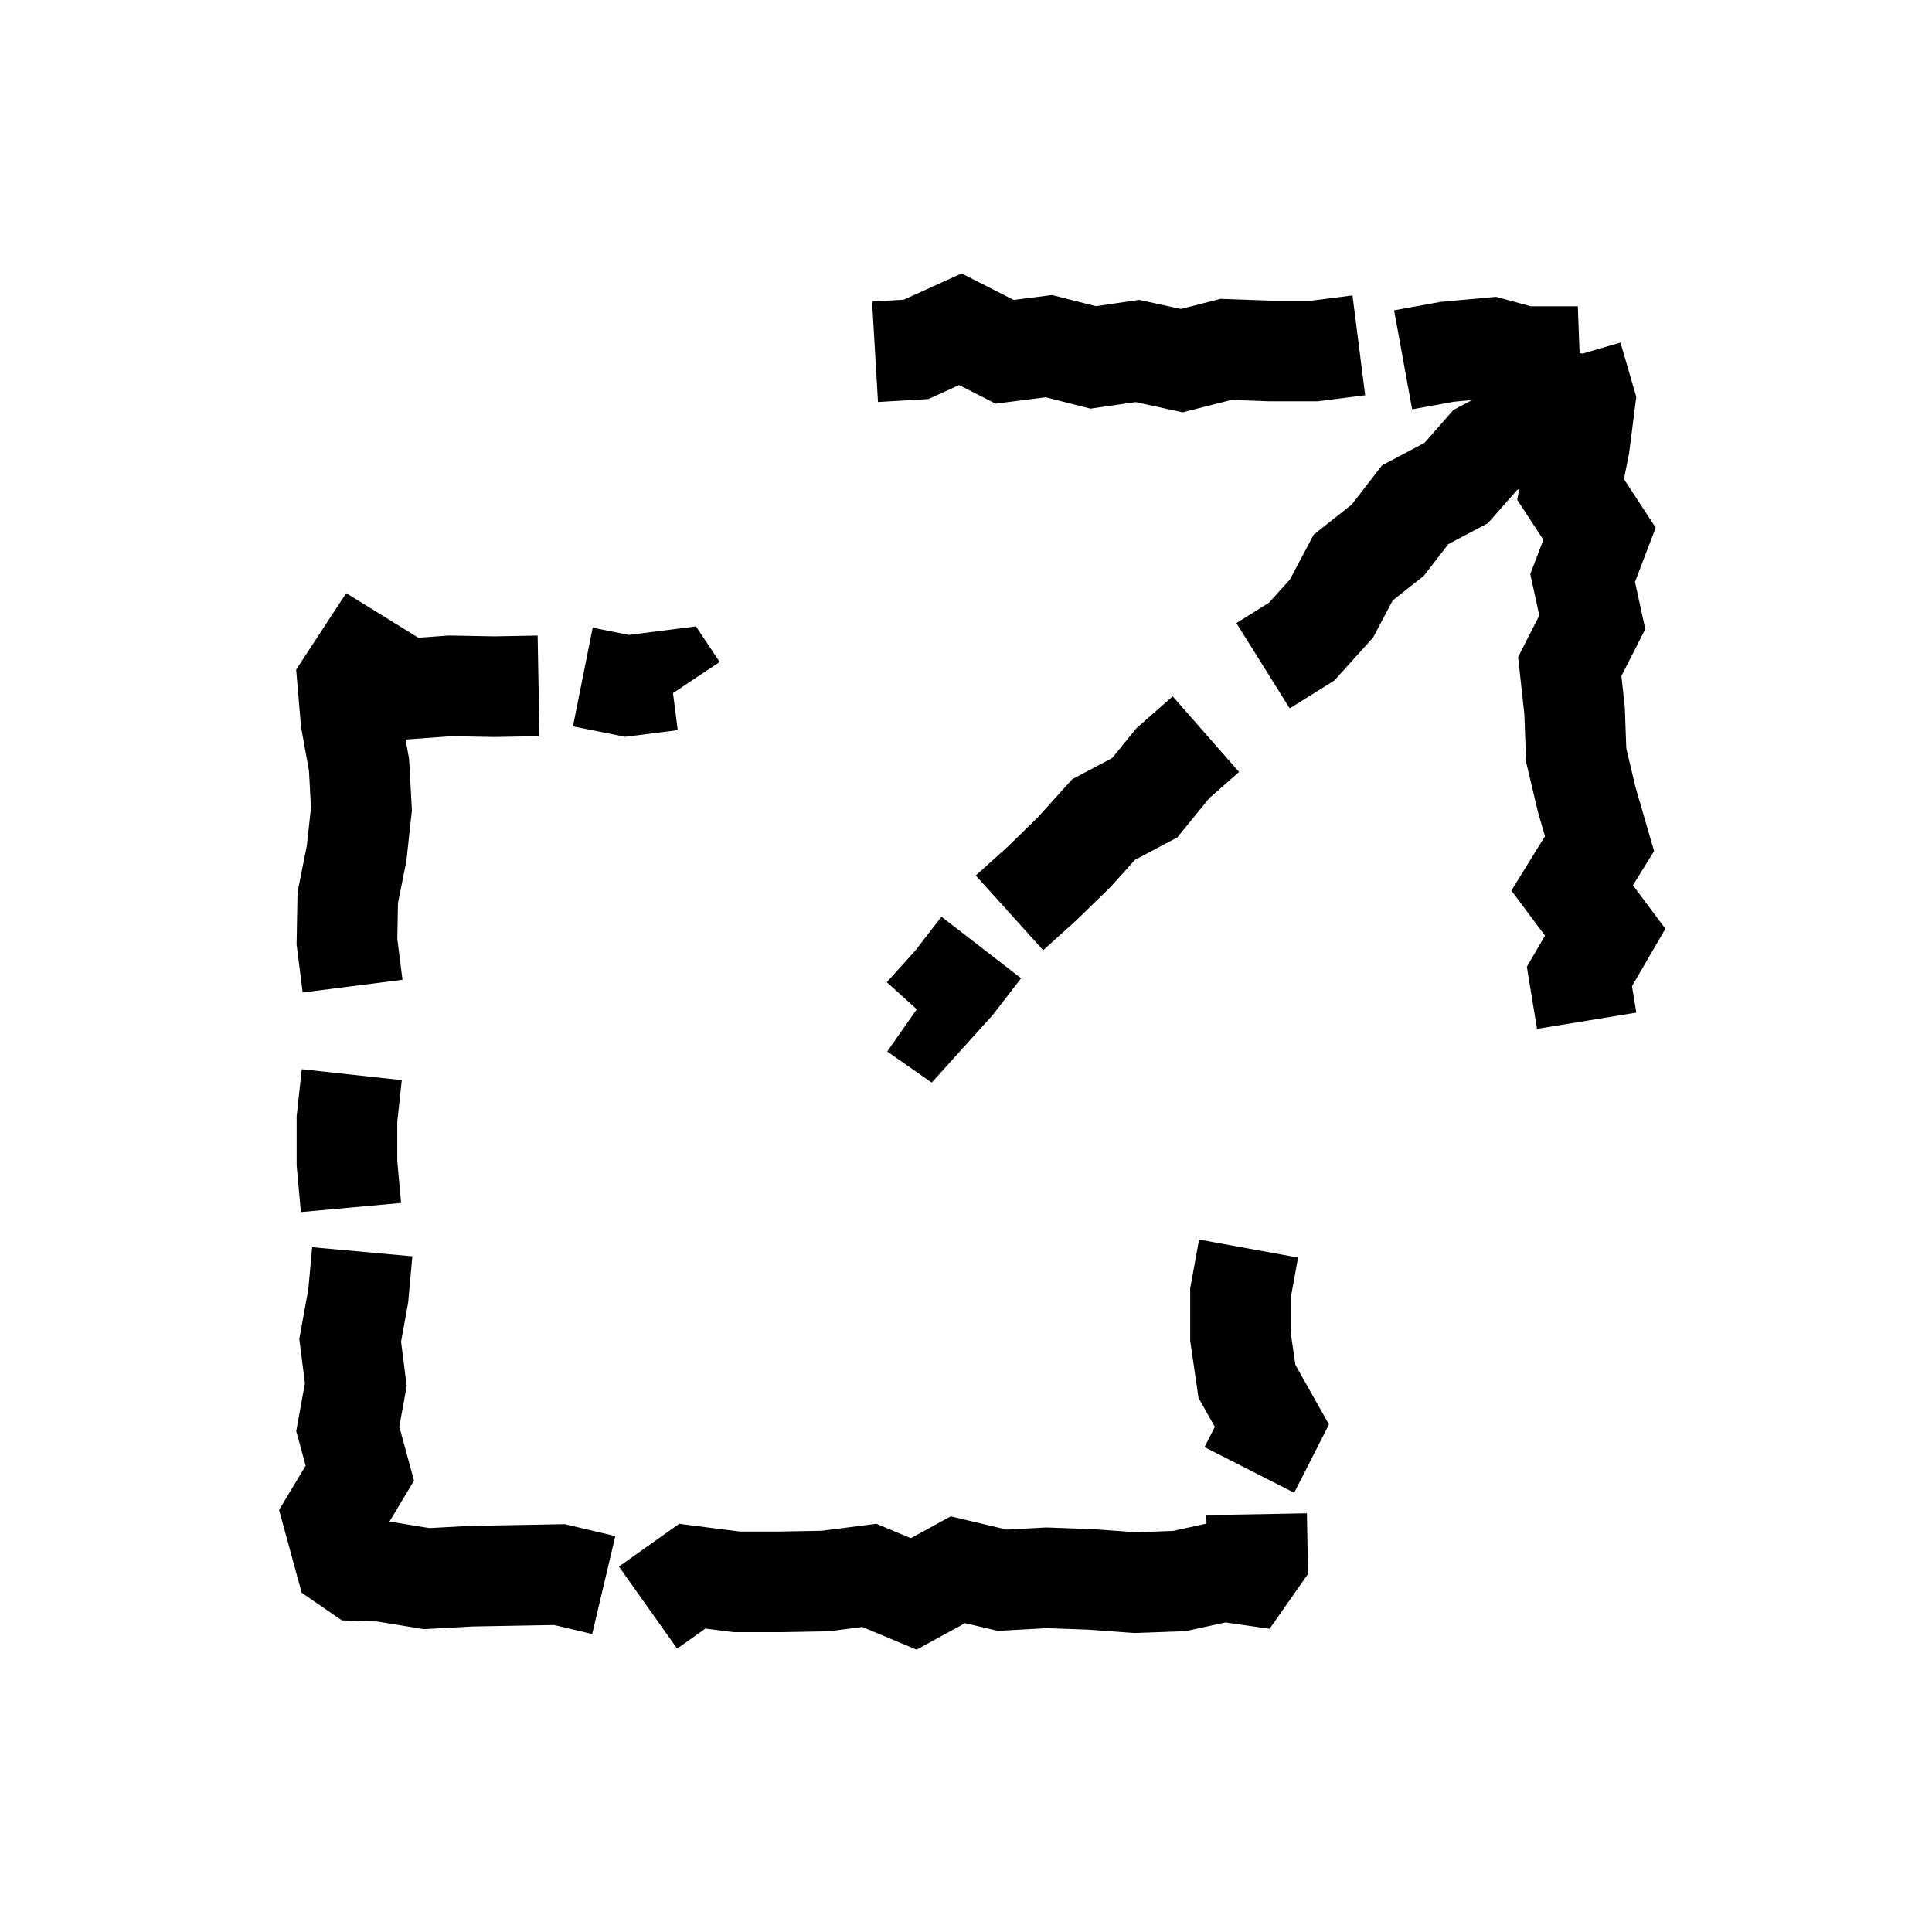
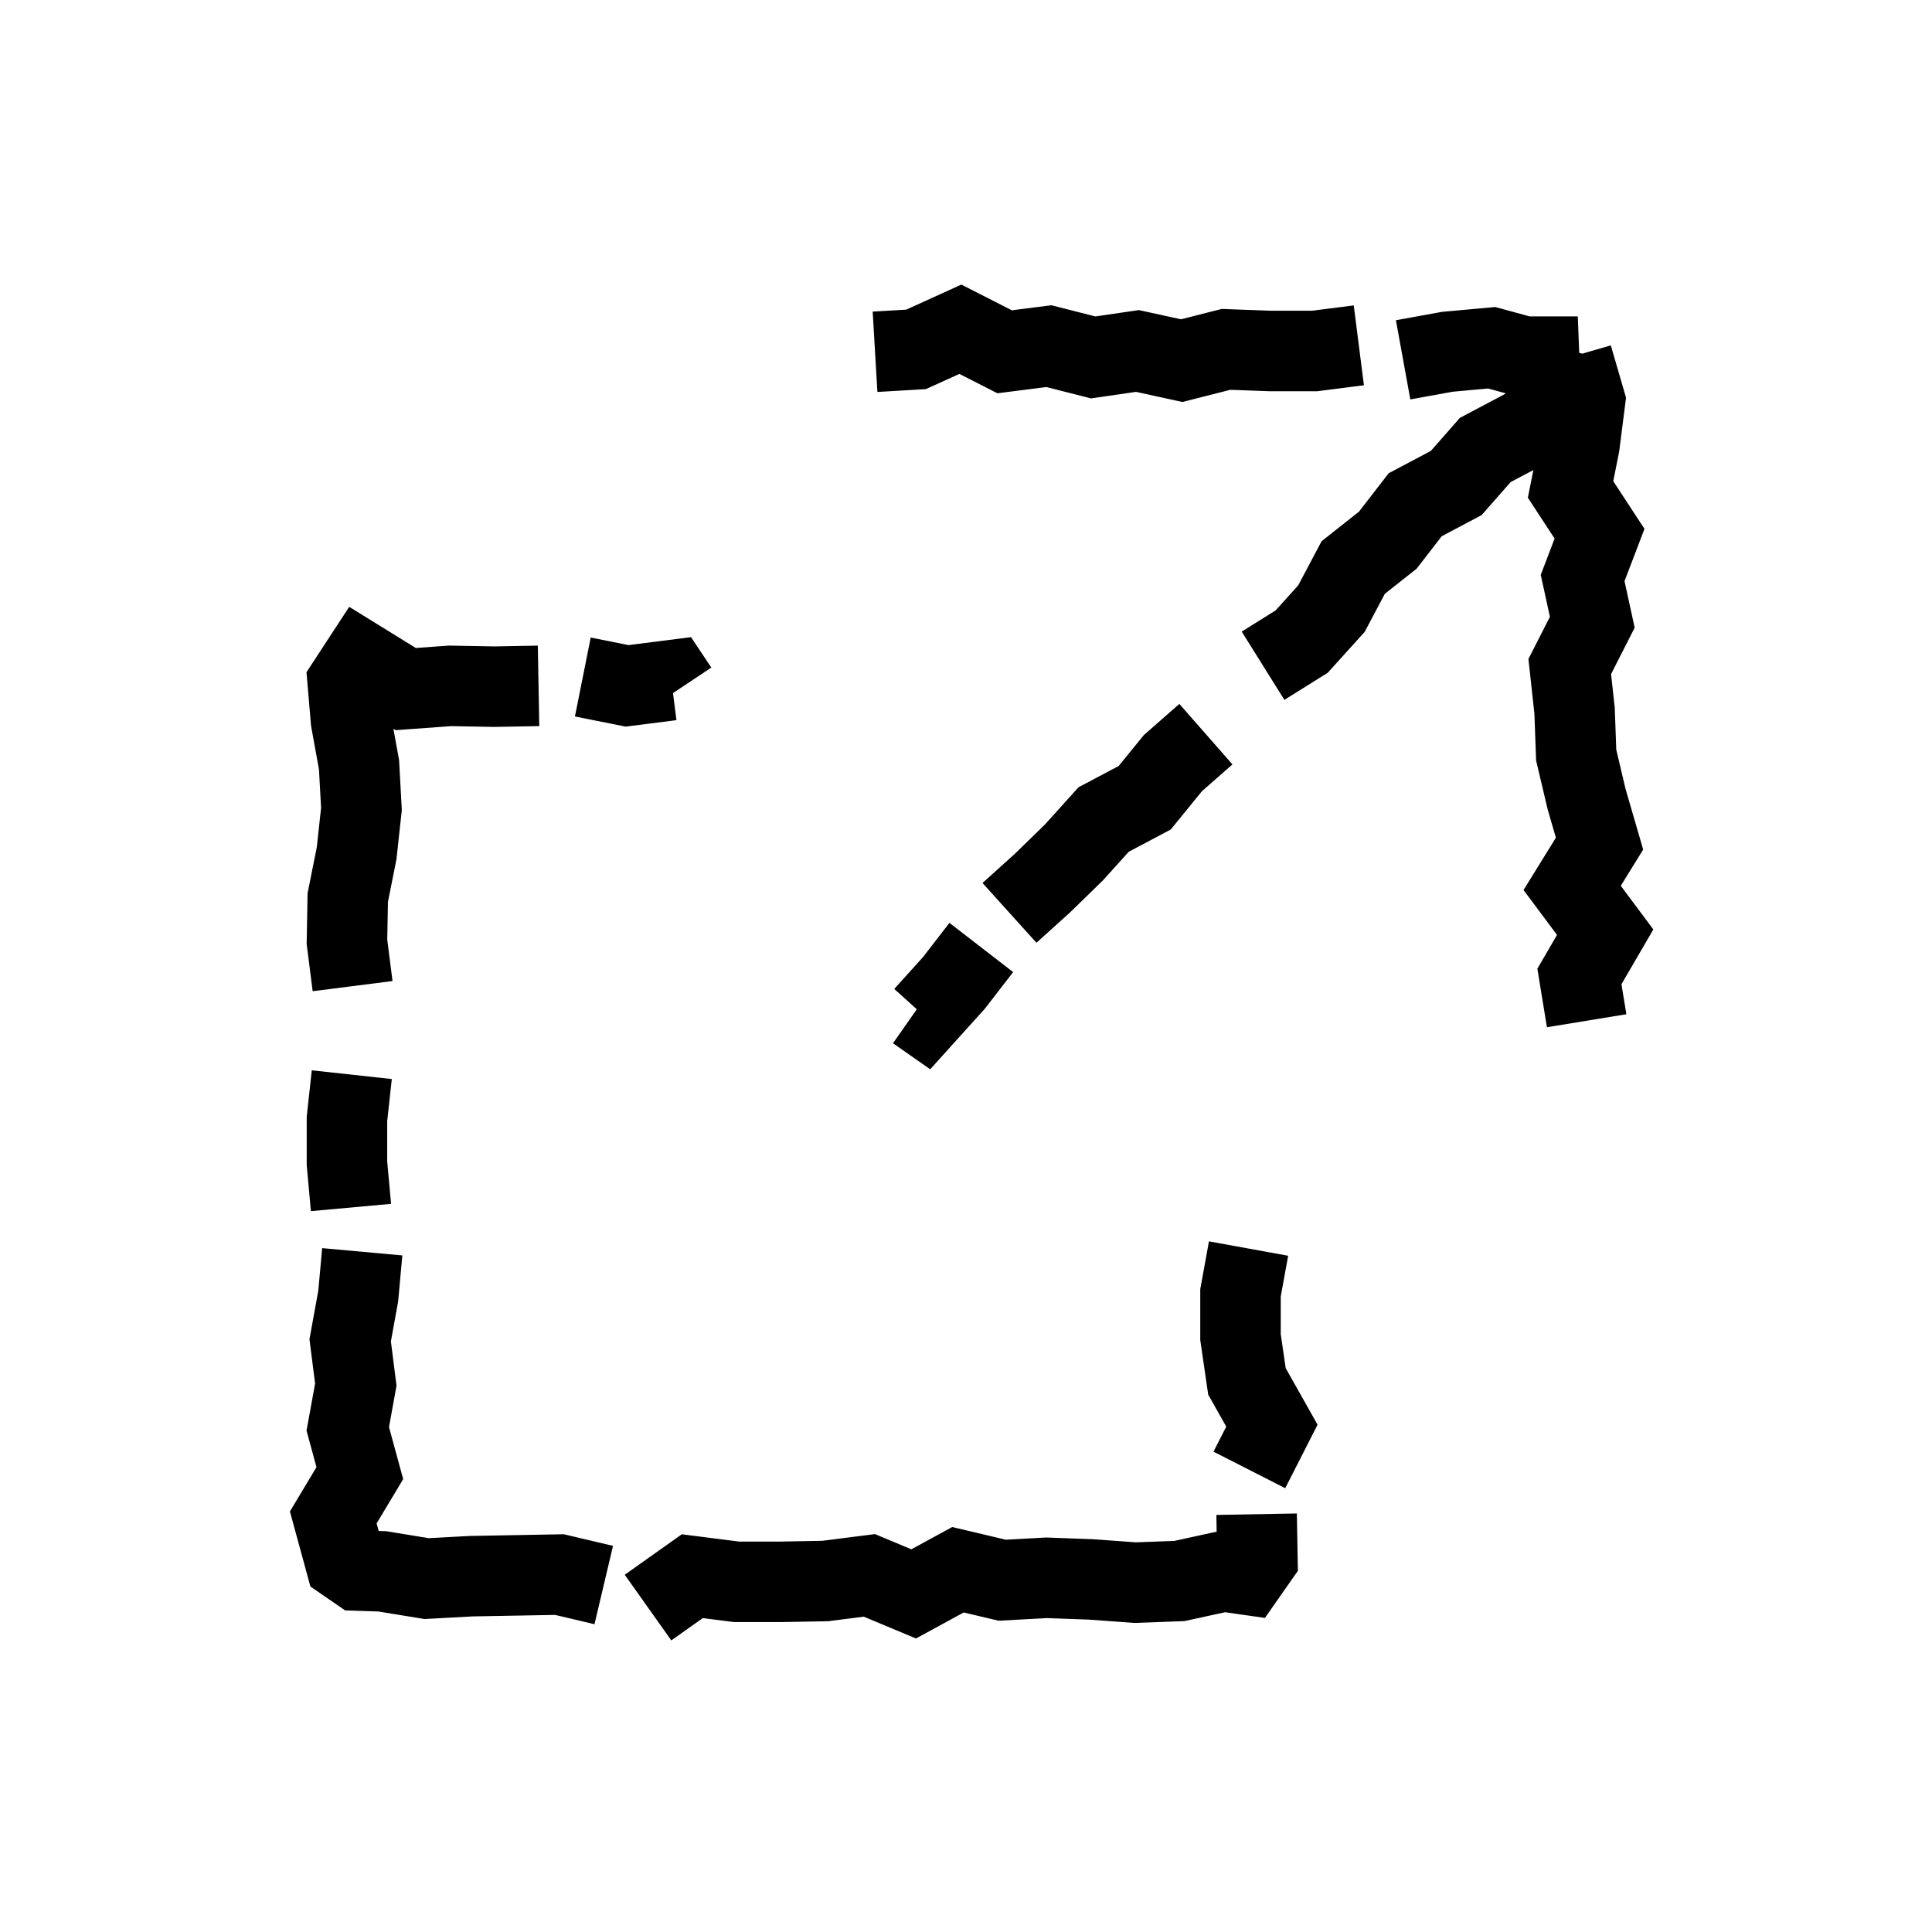
- <svg xmlns="http://www.w3.org/2000/svg" viewBox="0 0 24 24" fill="none" stroke="currentColor" stroke-width="1.25" stroke-linecap="butt" stroke-linejoin="miter">
+ <svg xmlns="http://www.w3.org/2000/svg" viewBox="0 0 24 24" fill="none" stroke="currentColor" stroke-width="1" stroke-linecap="butt" stroke-linejoin="miter">
  <path d="M10.87 4.37L11.38 4.34L11.93 4.09L12.48 4.37L13.03 4.3L13.58 4.44L14.13 4.36L14.68 4.48L15.23 4.34L15.78 4.36L16.33 4.36L16.88 4.29M17.43 4.47L17.98 4.37L18.53 4.32L19.08 4.47L19.6 4.43L19.53 4.43L19.69 4.98L19.62 5.53L19.51 6.08L19.87 6.63L19.66 7.18L19.78 7.73L19.5 8.28L19.56 8.83L19.58 9.38L19.71 9.93L19.87 10.48L19.53 11.03L19.94 11.58L19.62 12.13L19.71 12.68" />
  <path d="M19.57 4.37L19.4 4.98L18.96 5.32L18.45 5.59L18.09 6L17.58 6.27L17.24 6.71L16.81 7.05L16.54 7.56L16.17 7.97L15.69 8.27M14.98 9.12L14.57 9.48L14.22 9.91L13.71 10.18L13.34 10.59L12.95 10.97L12.54 11.34M12.19 11.77L11.85 12.21L11.48 12.62L11.38 12.55" />
  <path d="M15.51 15.51L15.41 16.06L15.41 16.61L15.49 17.16L15.8 17.71L15.52 18.26M15.61 18.81L15.62 19.36L15.48 19.56L15.2 19.52L14.65 19.64L14.1 19.66L13.55 19.62L13 19.6L12.45 19.63L11.9 19.5L11.35 19.8L10.8 19.57L10.25 19.64L9.7 19.65L9.15 19.65L8.6 19.58L8.05 19.97M7.5 19.69L6.95 19.56L6.4 19.57L5.85 19.58L5.3 19.61L4.75 19.52L4.45 19.51L4.29 19.4L4.14 18.85L4.47 18.3L4.32 17.75L4.42 17.2L4.35 16.65L4.45 16.1L4.5 15.55M4.36 15L4.31 14.45L4.31 13.9L4.37 13.35M4.38 12.25L4.31 11.7L4.32 11.15L4.43 10.6L4.49 10.05L4.46 9.5L4.36 8.95L4.32 8.48L4.49 8.22L5.04 8.56L5.59 8.52L6.14 8.53L6.69 8.52M7.24 8.41L7.79 8.52L8.34 8.45L8.42 8.57" />
</svg>
